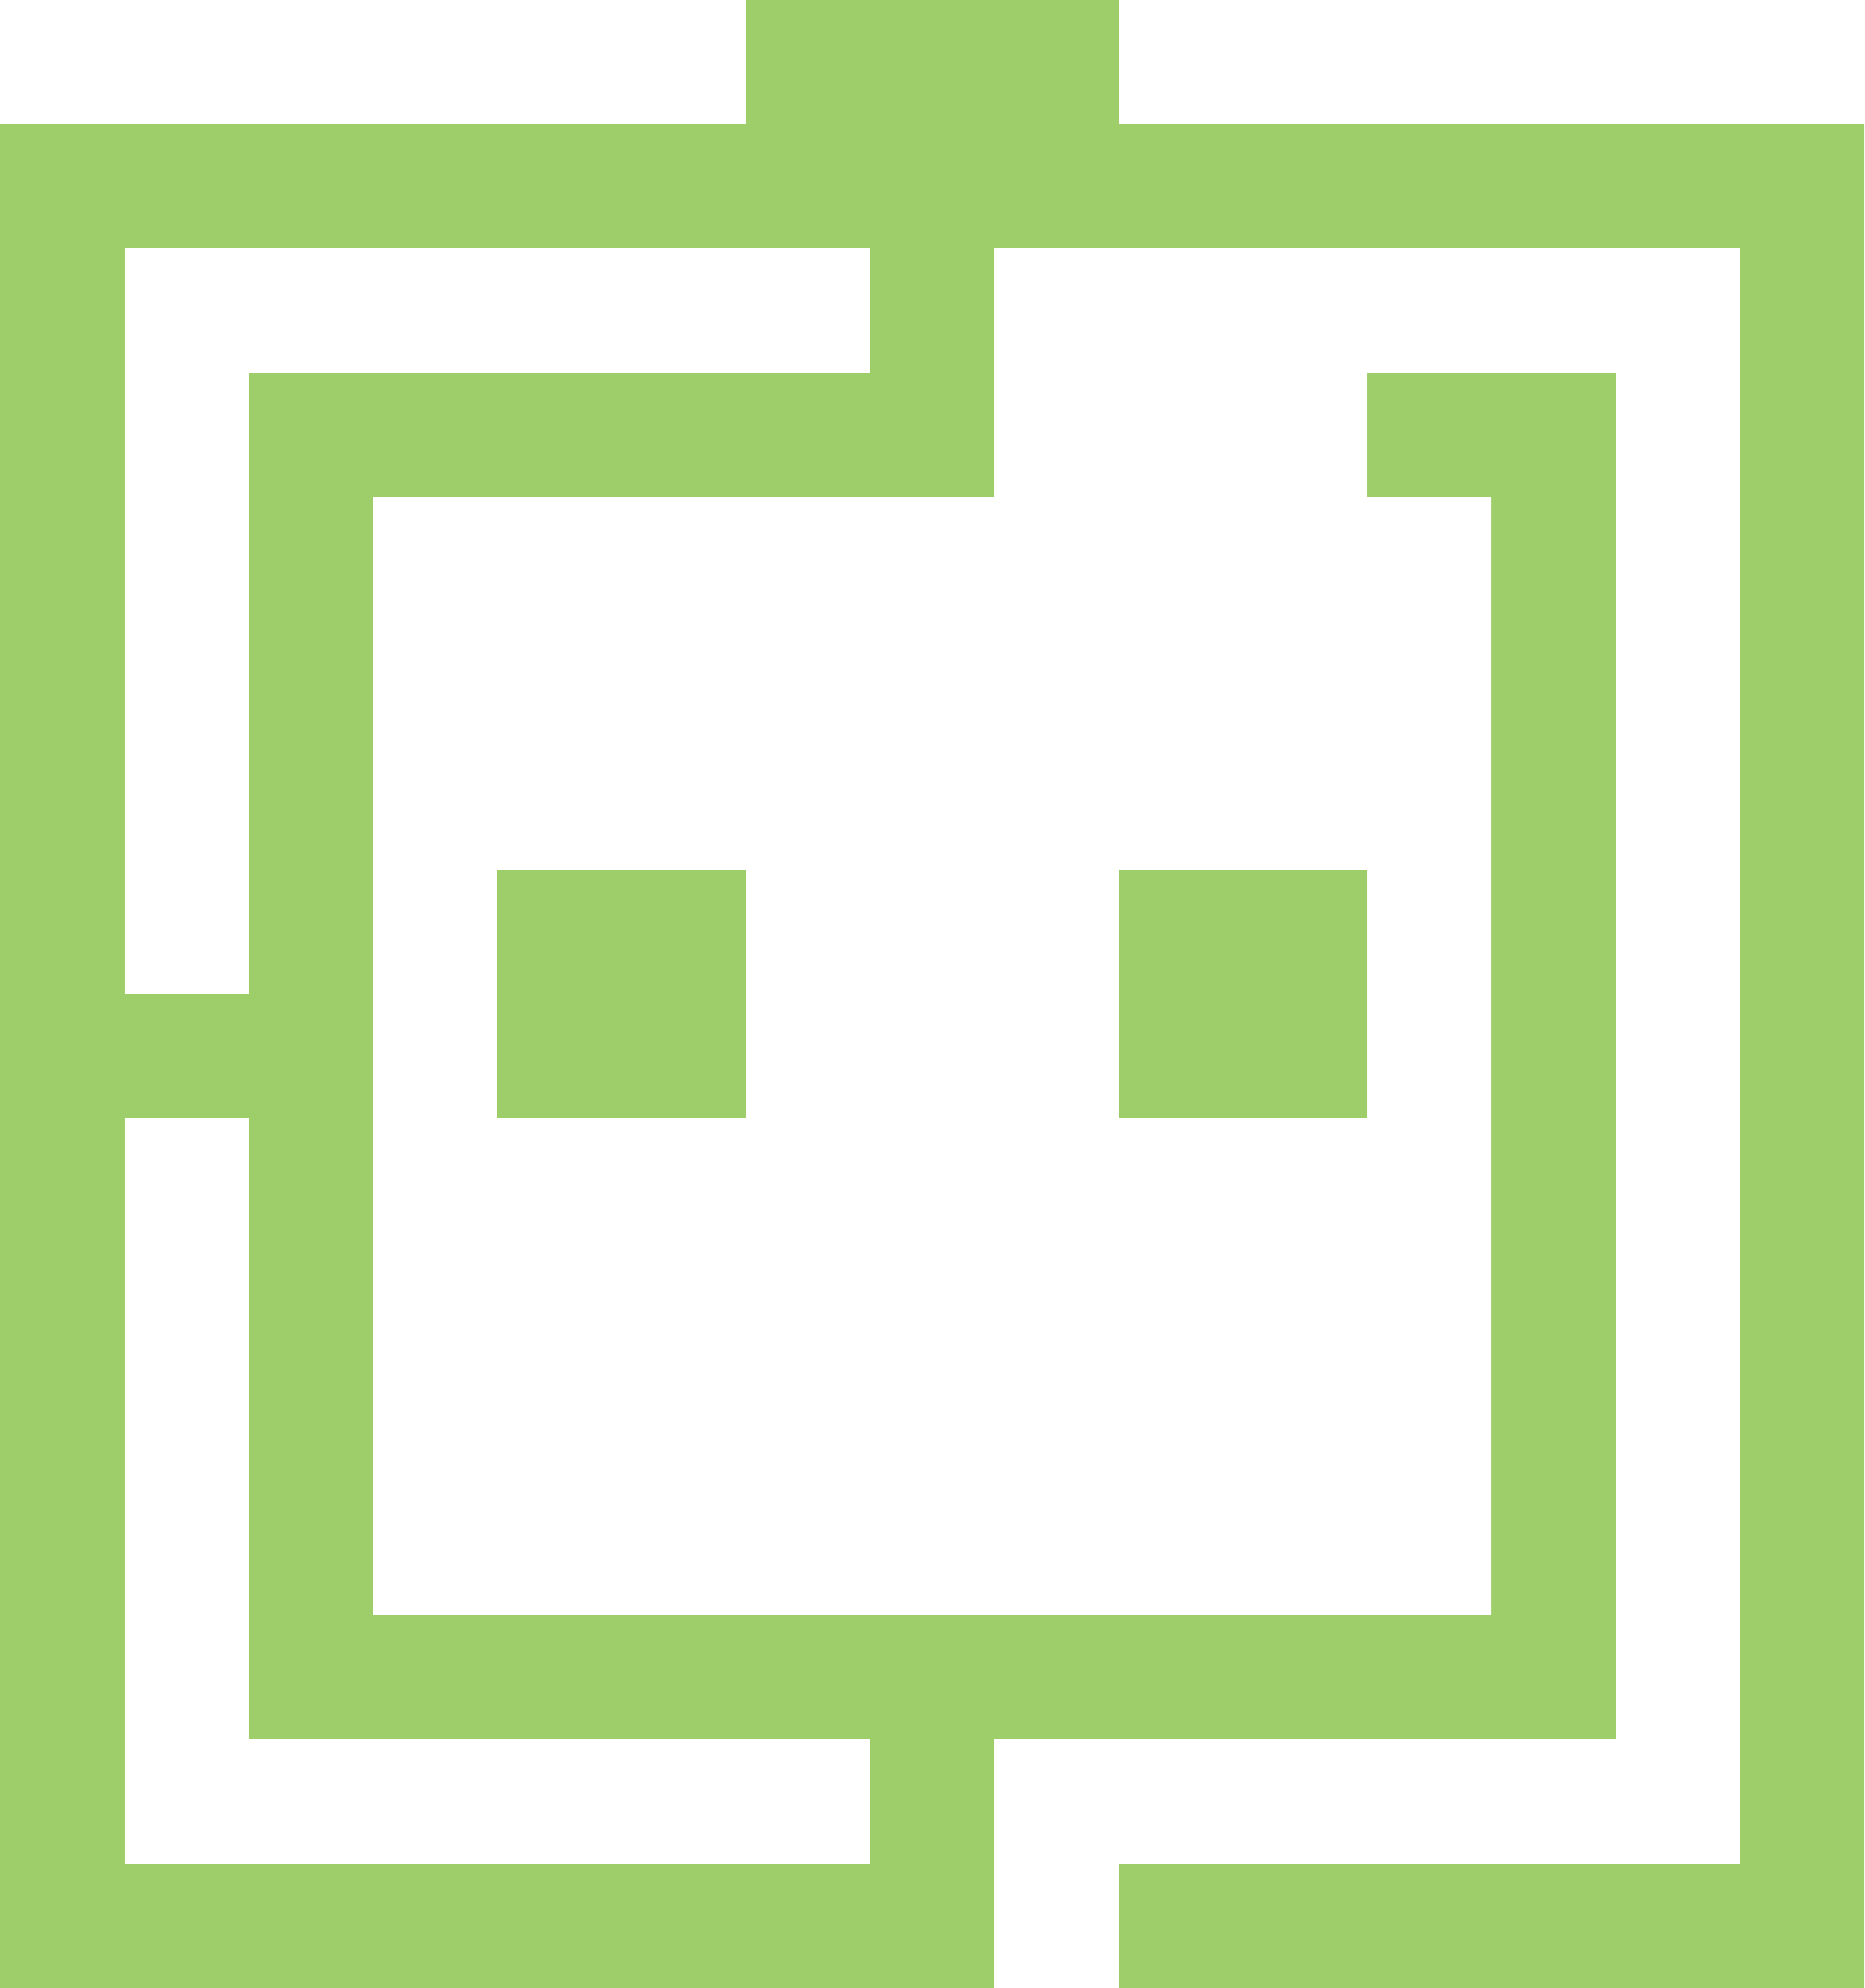
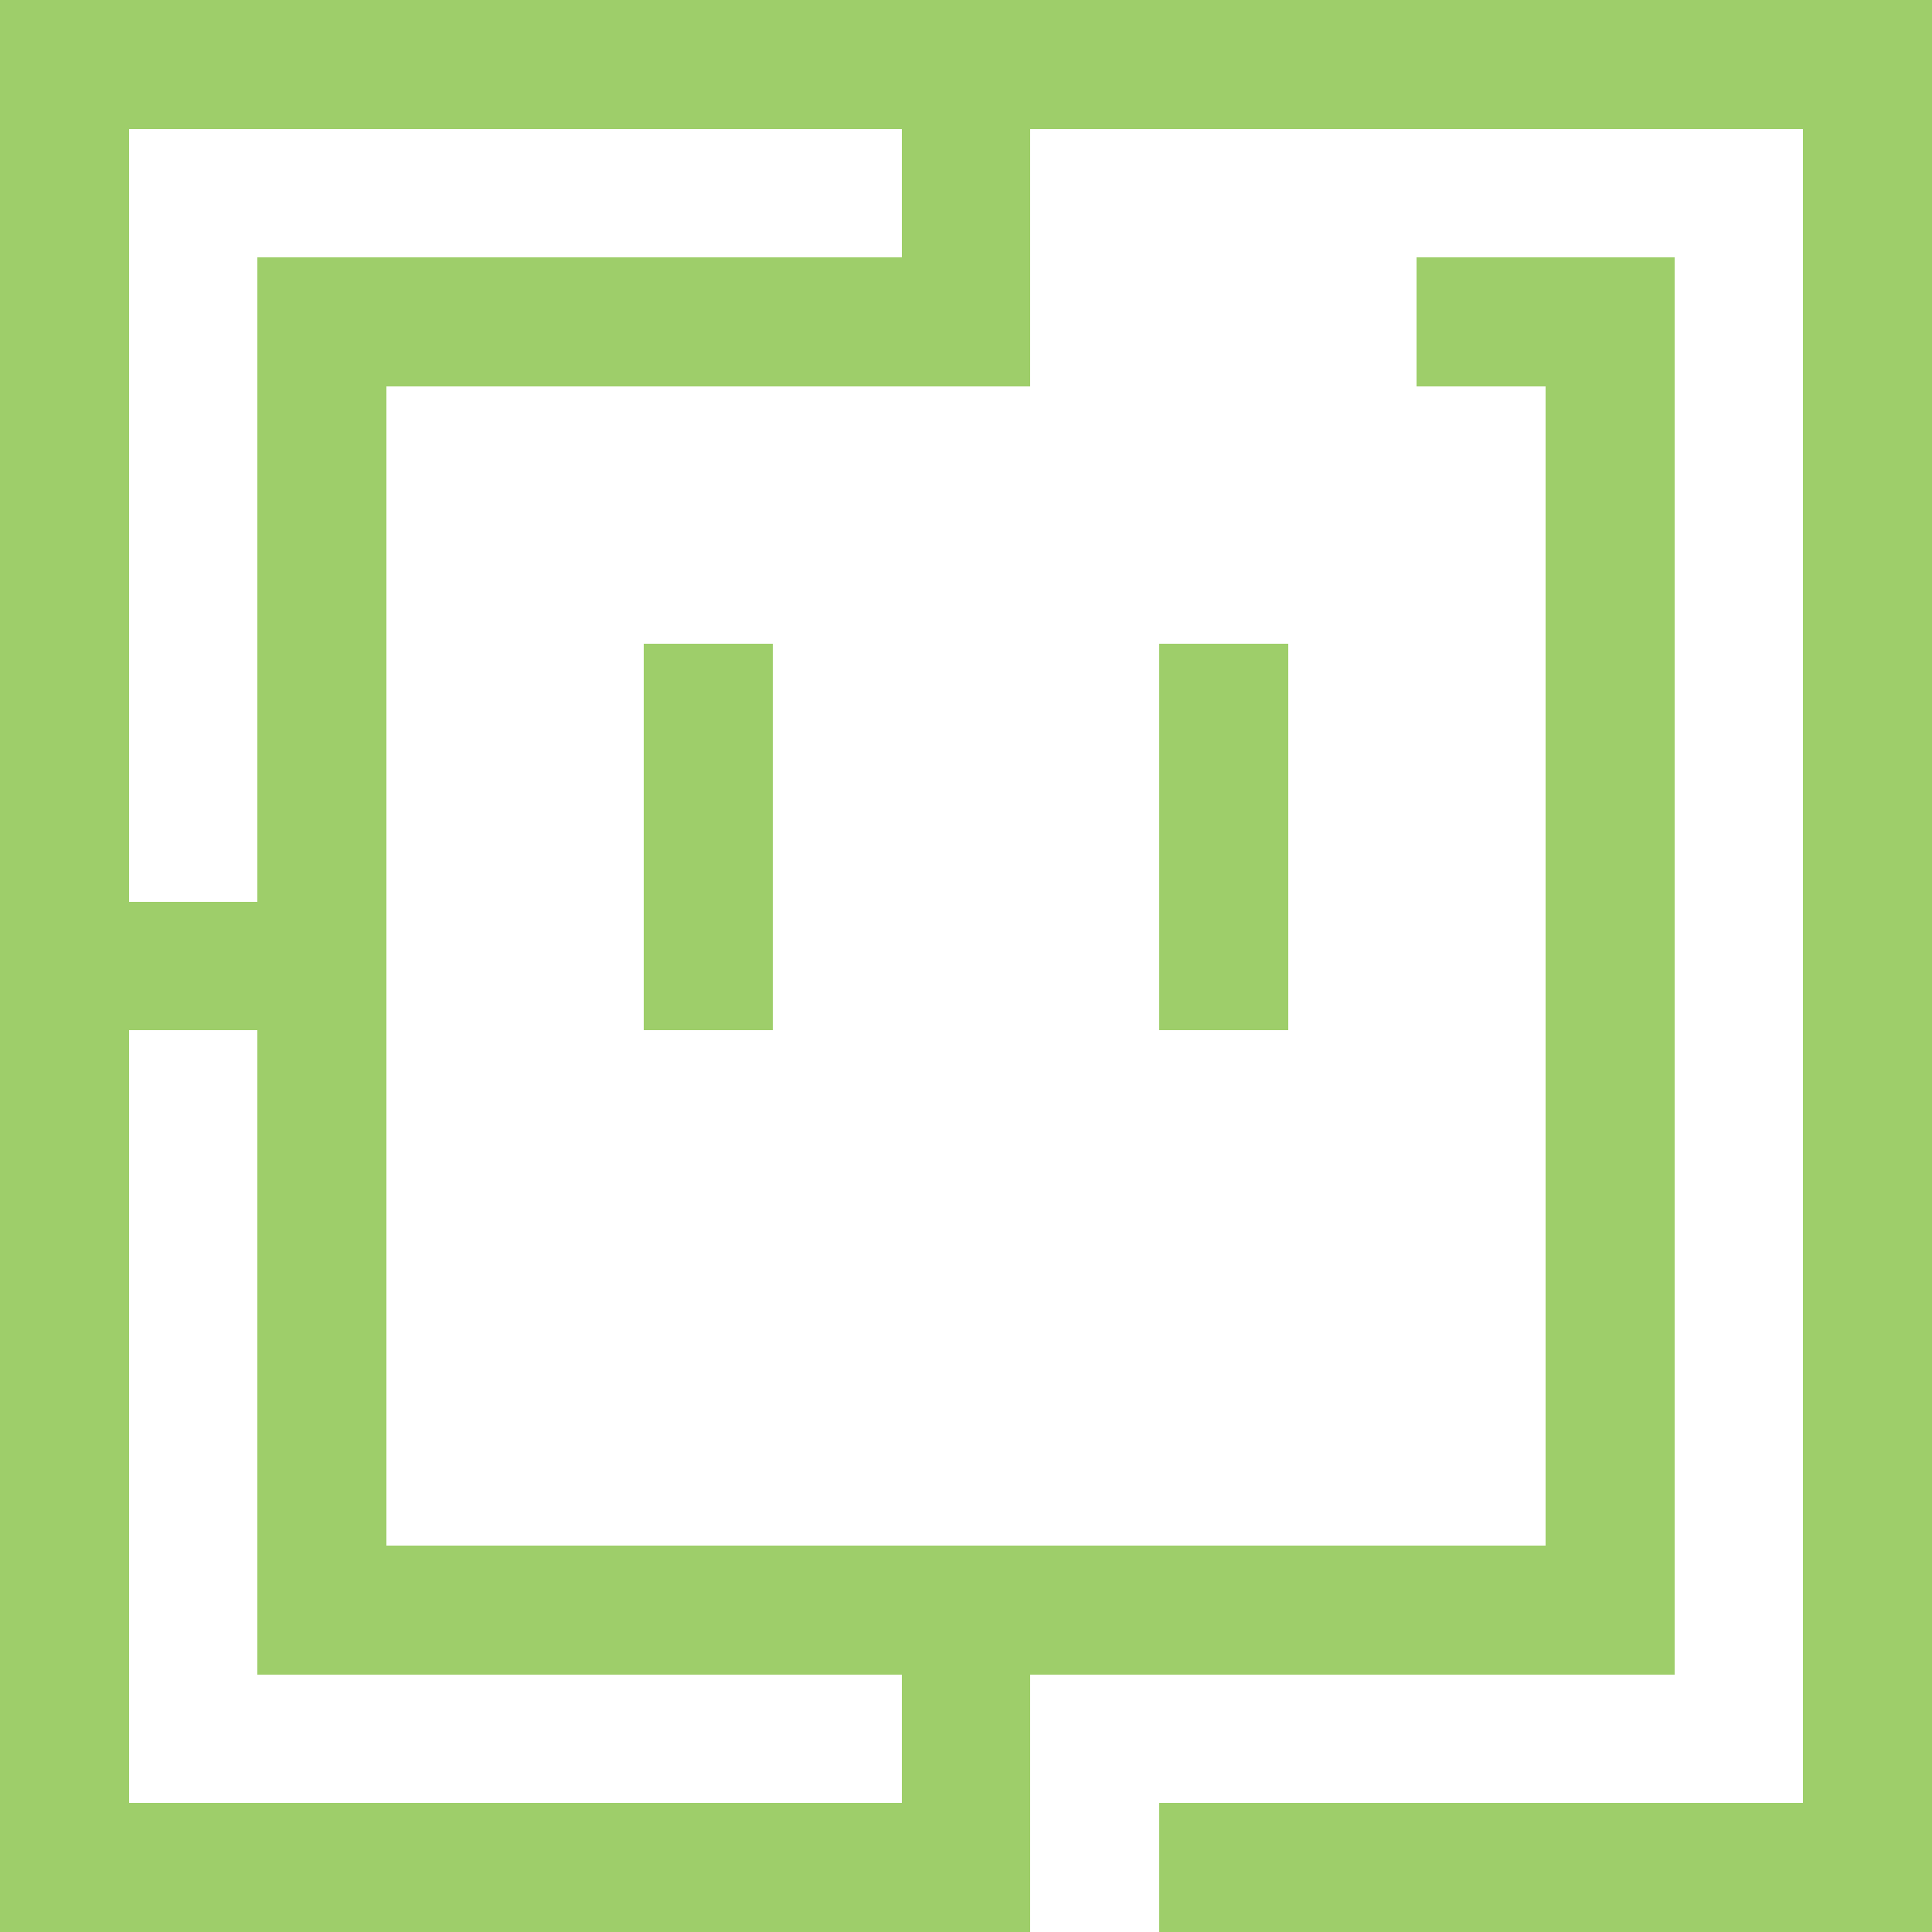
- <svg xmlns="http://www.w3.org/2000/svg" viewBox="0 0 1200 1280" width="1024" height="1092" shape-rendering="crispEdges">
-   <path fill="#9ece6a" d="M480 0h240v80h-240zM0 80h1200v80h-1200zM0 160h80v80h-80zM560 160h80v80h-80zM1120 160h80v80h-80zM0 240h80v80h-80zM160 240h480v80h-480zM880 240h160v80h-160zM1120 240h80v80h-80zM0 320h80v80h-80zM160 320h80v80h-80zM960 320h80v80h-80zM1120 320h80v80h-80zM0 400h80v80h-80zM160 400h80v80h-80zM960 400h80v80h-80zM1120 400h80v80h-80zM0 480h80v80h-80zM160 480h80v80h-80zM960 480h80v80h-80zM1120 480h80v80h-80zM0 560h80v80h-80zM160 560h80v80h-80zM320 560h160v80h-160zM720 560h160v80h-160zM960 560h80v80h-80zM1120 560h80v80h-80zM0 640h240v80h-240zM320 640h160v80h-160zM720 640h160v80h-160zM960 640h80v80h-80zM1120 640h80v80h-80zM0 720h80v80h-80zM160 720h80v80h-80zM960 720h80v80h-80zM1120 720h80v80h-80zM0 800h80v80h-80zM160 800h80v80h-80zM960 800h80v80h-80zM1120 800h80v80h-80zM0 880h80v80h-80zM160 880h80v80h-80zM960 880h80v80h-80zM1120 880h80v80h-80zM0 960h80v80h-80zM160 960h80v80h-80zM960 960h80v80h-80zM1120 960h80v80h-80zM0 1040h80v80h-80zM160 1040h880v80h-880zM1120 1040h80v80h-80zM0 1120h80v80h-80zM560 1120h80v80h-80zM1120 1120h80v80h-80zM0 1200h640v80h-640zM720 1200h480v80h-480z" />
+ <svg xmlns="http://www.w3.org/2000/svg" viewBox="0 0 1200 1200" width="1024" height="1024" shape-rendering="crispEdges">
+   <path fill="#9ece6a" d="M0 0h1200v80h-1200zM0 80h80v80h-80zM560 80h80v80h-80zM1120 80h80v80h-80zM0 160h80v80h-80zM160 160h480v80h-480zM880 160h160v80h-160zM1120 160h80v80h-80zM0 240h80v80h-80zM160 240h80v80h-80zM960 240h80v80h-80zM1120 240h80v80h-80zM0 320h80v80h-80zM160 320h80v80h-80zM960 320h80v80h-80zM1120 320h80v80h-80zM0 400h80v80h-80zM160 400h80v80h-80zM400 400h80v80h-80zM720 400h80v80h-80zM960 400h80v80h-80zM1120 400h80v80h-80zM0 480h80v80h-80zM160 480h80v80h-80zM400 480h80v80h-80zM720 480h80v80h-80zM960 480h80v80h-80zM1120 480h80v80h-80zM0 560h240v80h-240zM400 560h80v80h-80zM720 560h80v80h-80zM960 560h80v80h-80zM1120 560h80v80h-80zM0 640h80v80h-80zM160 640h80v80h-80zM960 640h80v80h-80zM1120 640h80v80h-80zM0 720h80v80h-80zM160 720h80v80h-80zM960 720h80v80h-80zM1120 720h80v80h-80zM0 800h80v80h-80zM160 800h80v80h-80zM960 800h80v80h-80zM1120 800h80v80h-80zM0 880h80v80h-80zM160 880h80v80h-80zM960 880h80v80h-80zM1120 880h80v80h-80zM0 960h80v80h-80zM160 960h880v80h-880zM1120 960h80v80h-80zM0 1040h80v80h-80zM560 1040h80v80h-80zM1120 1040h80v80h-80zM0 1120h640v80h-640zM720 1120h480v80h-480z" />
</svg>
